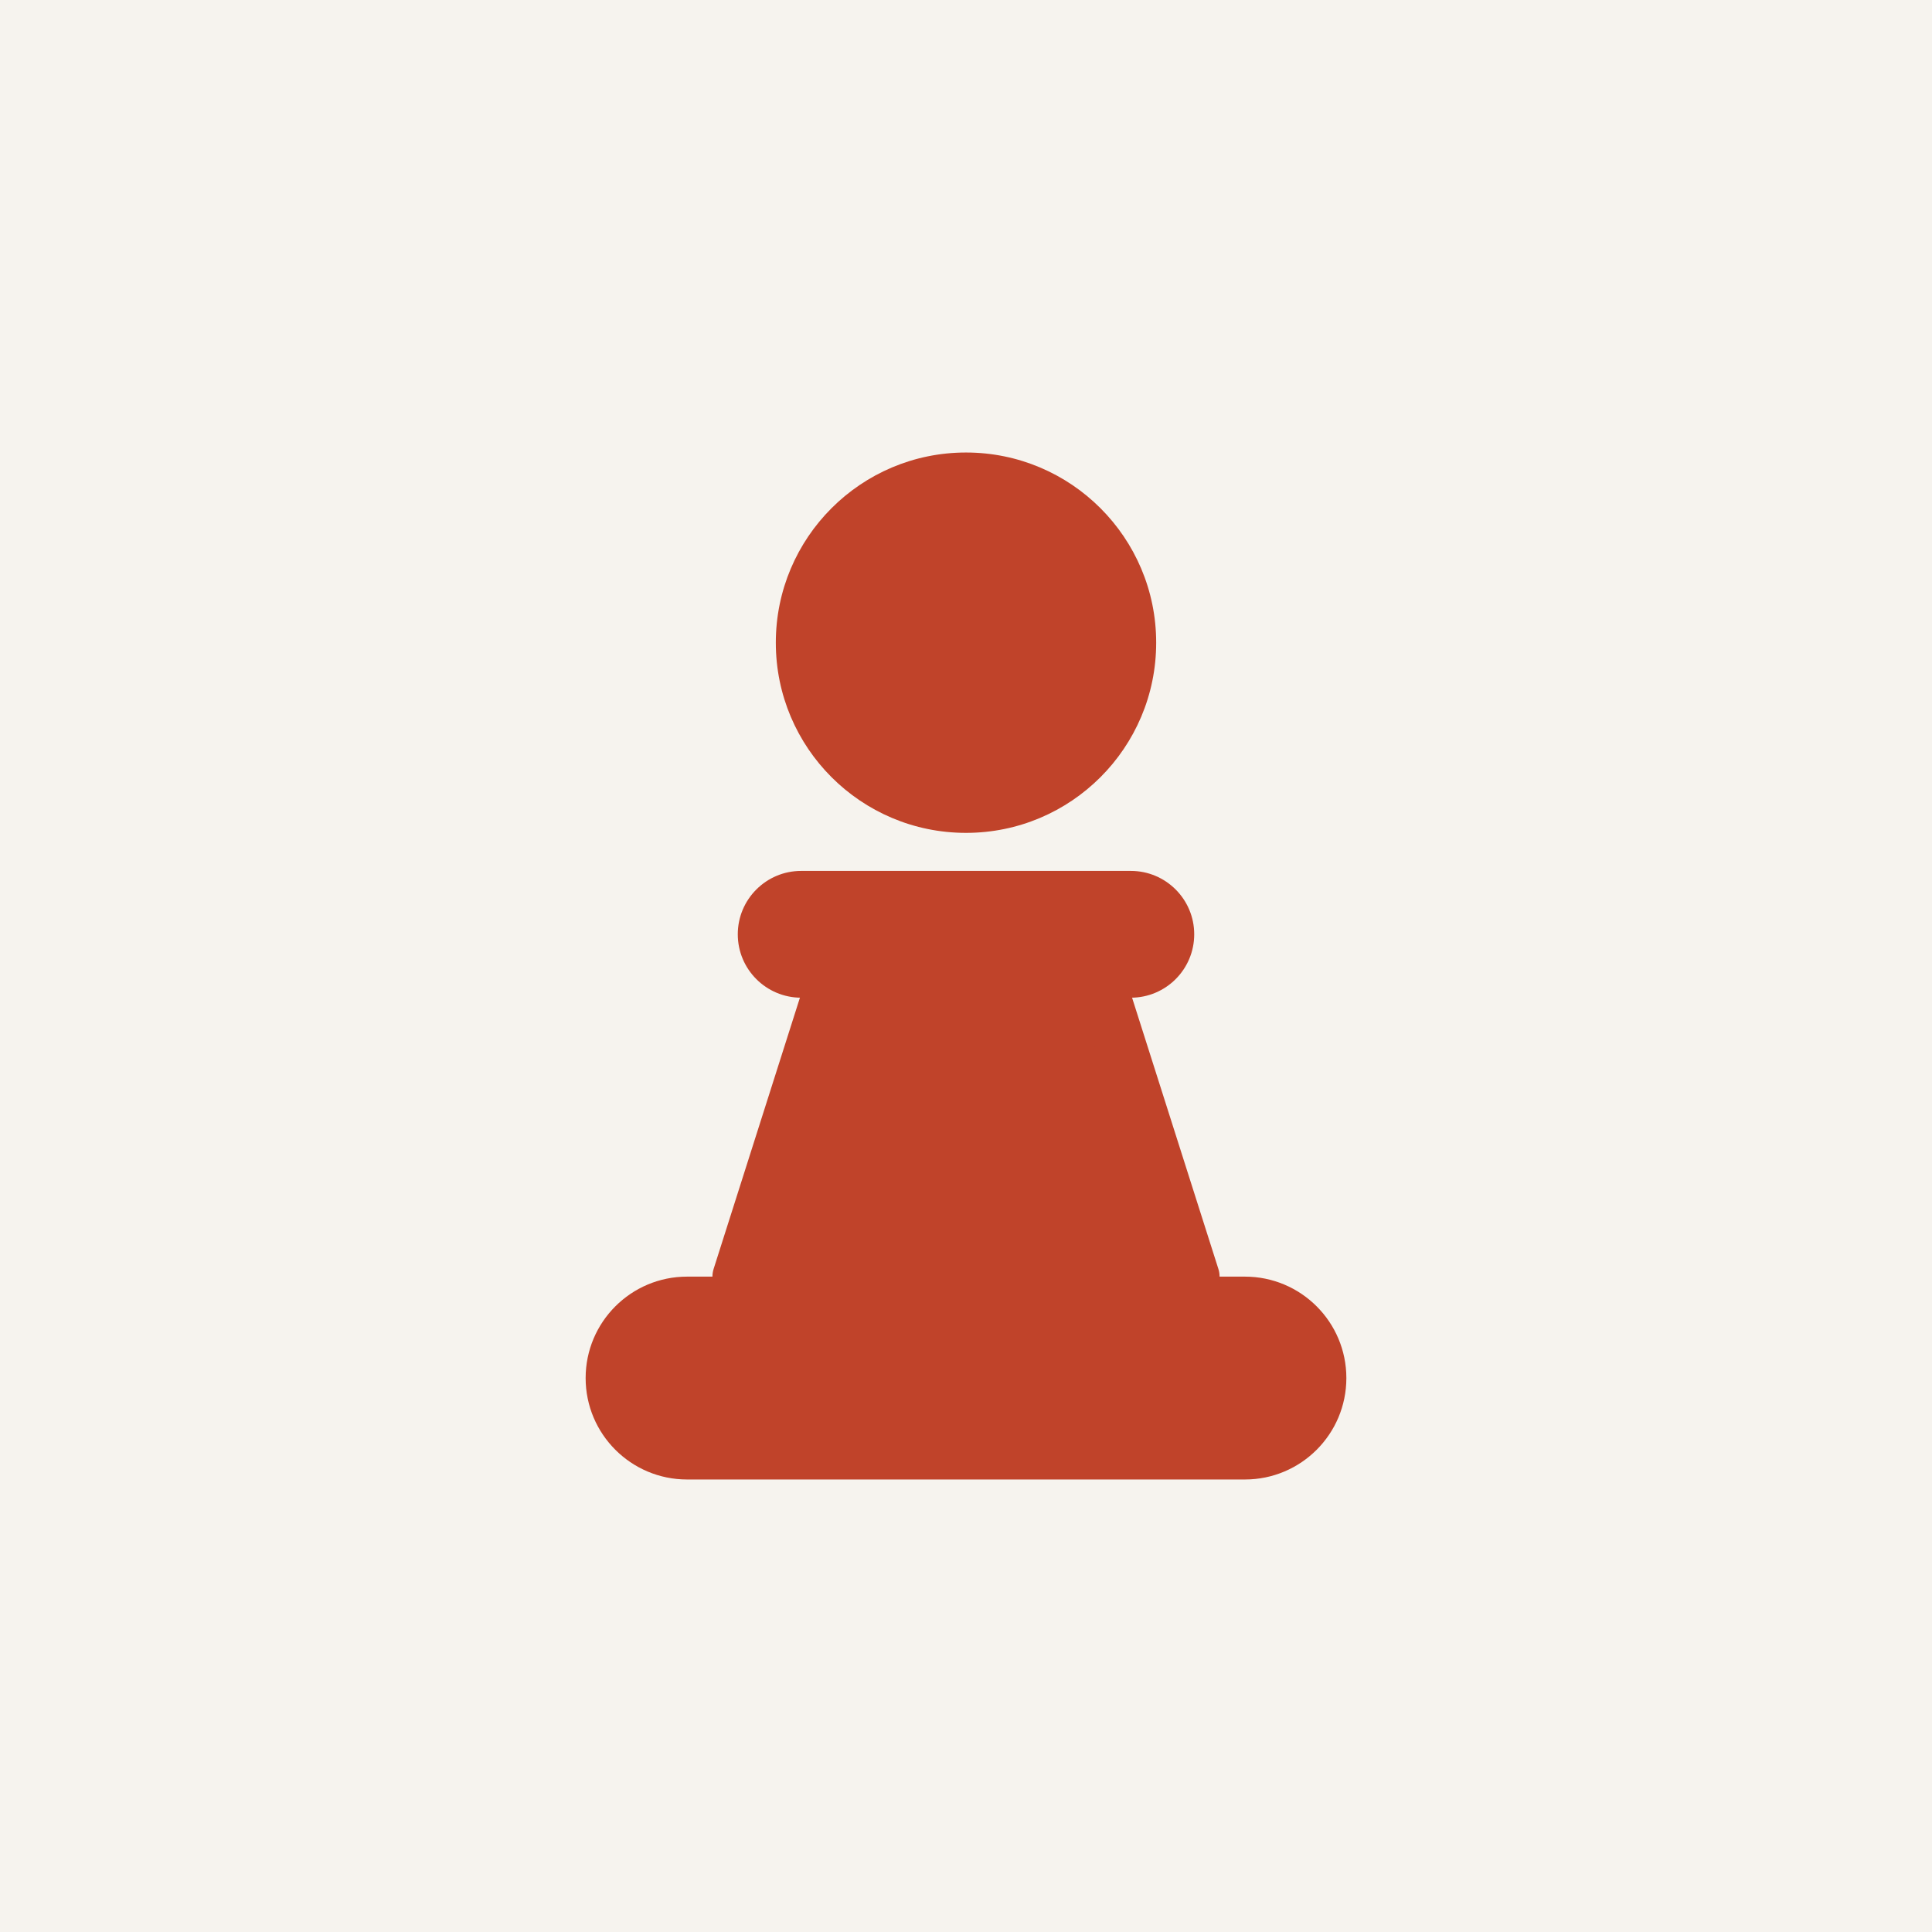
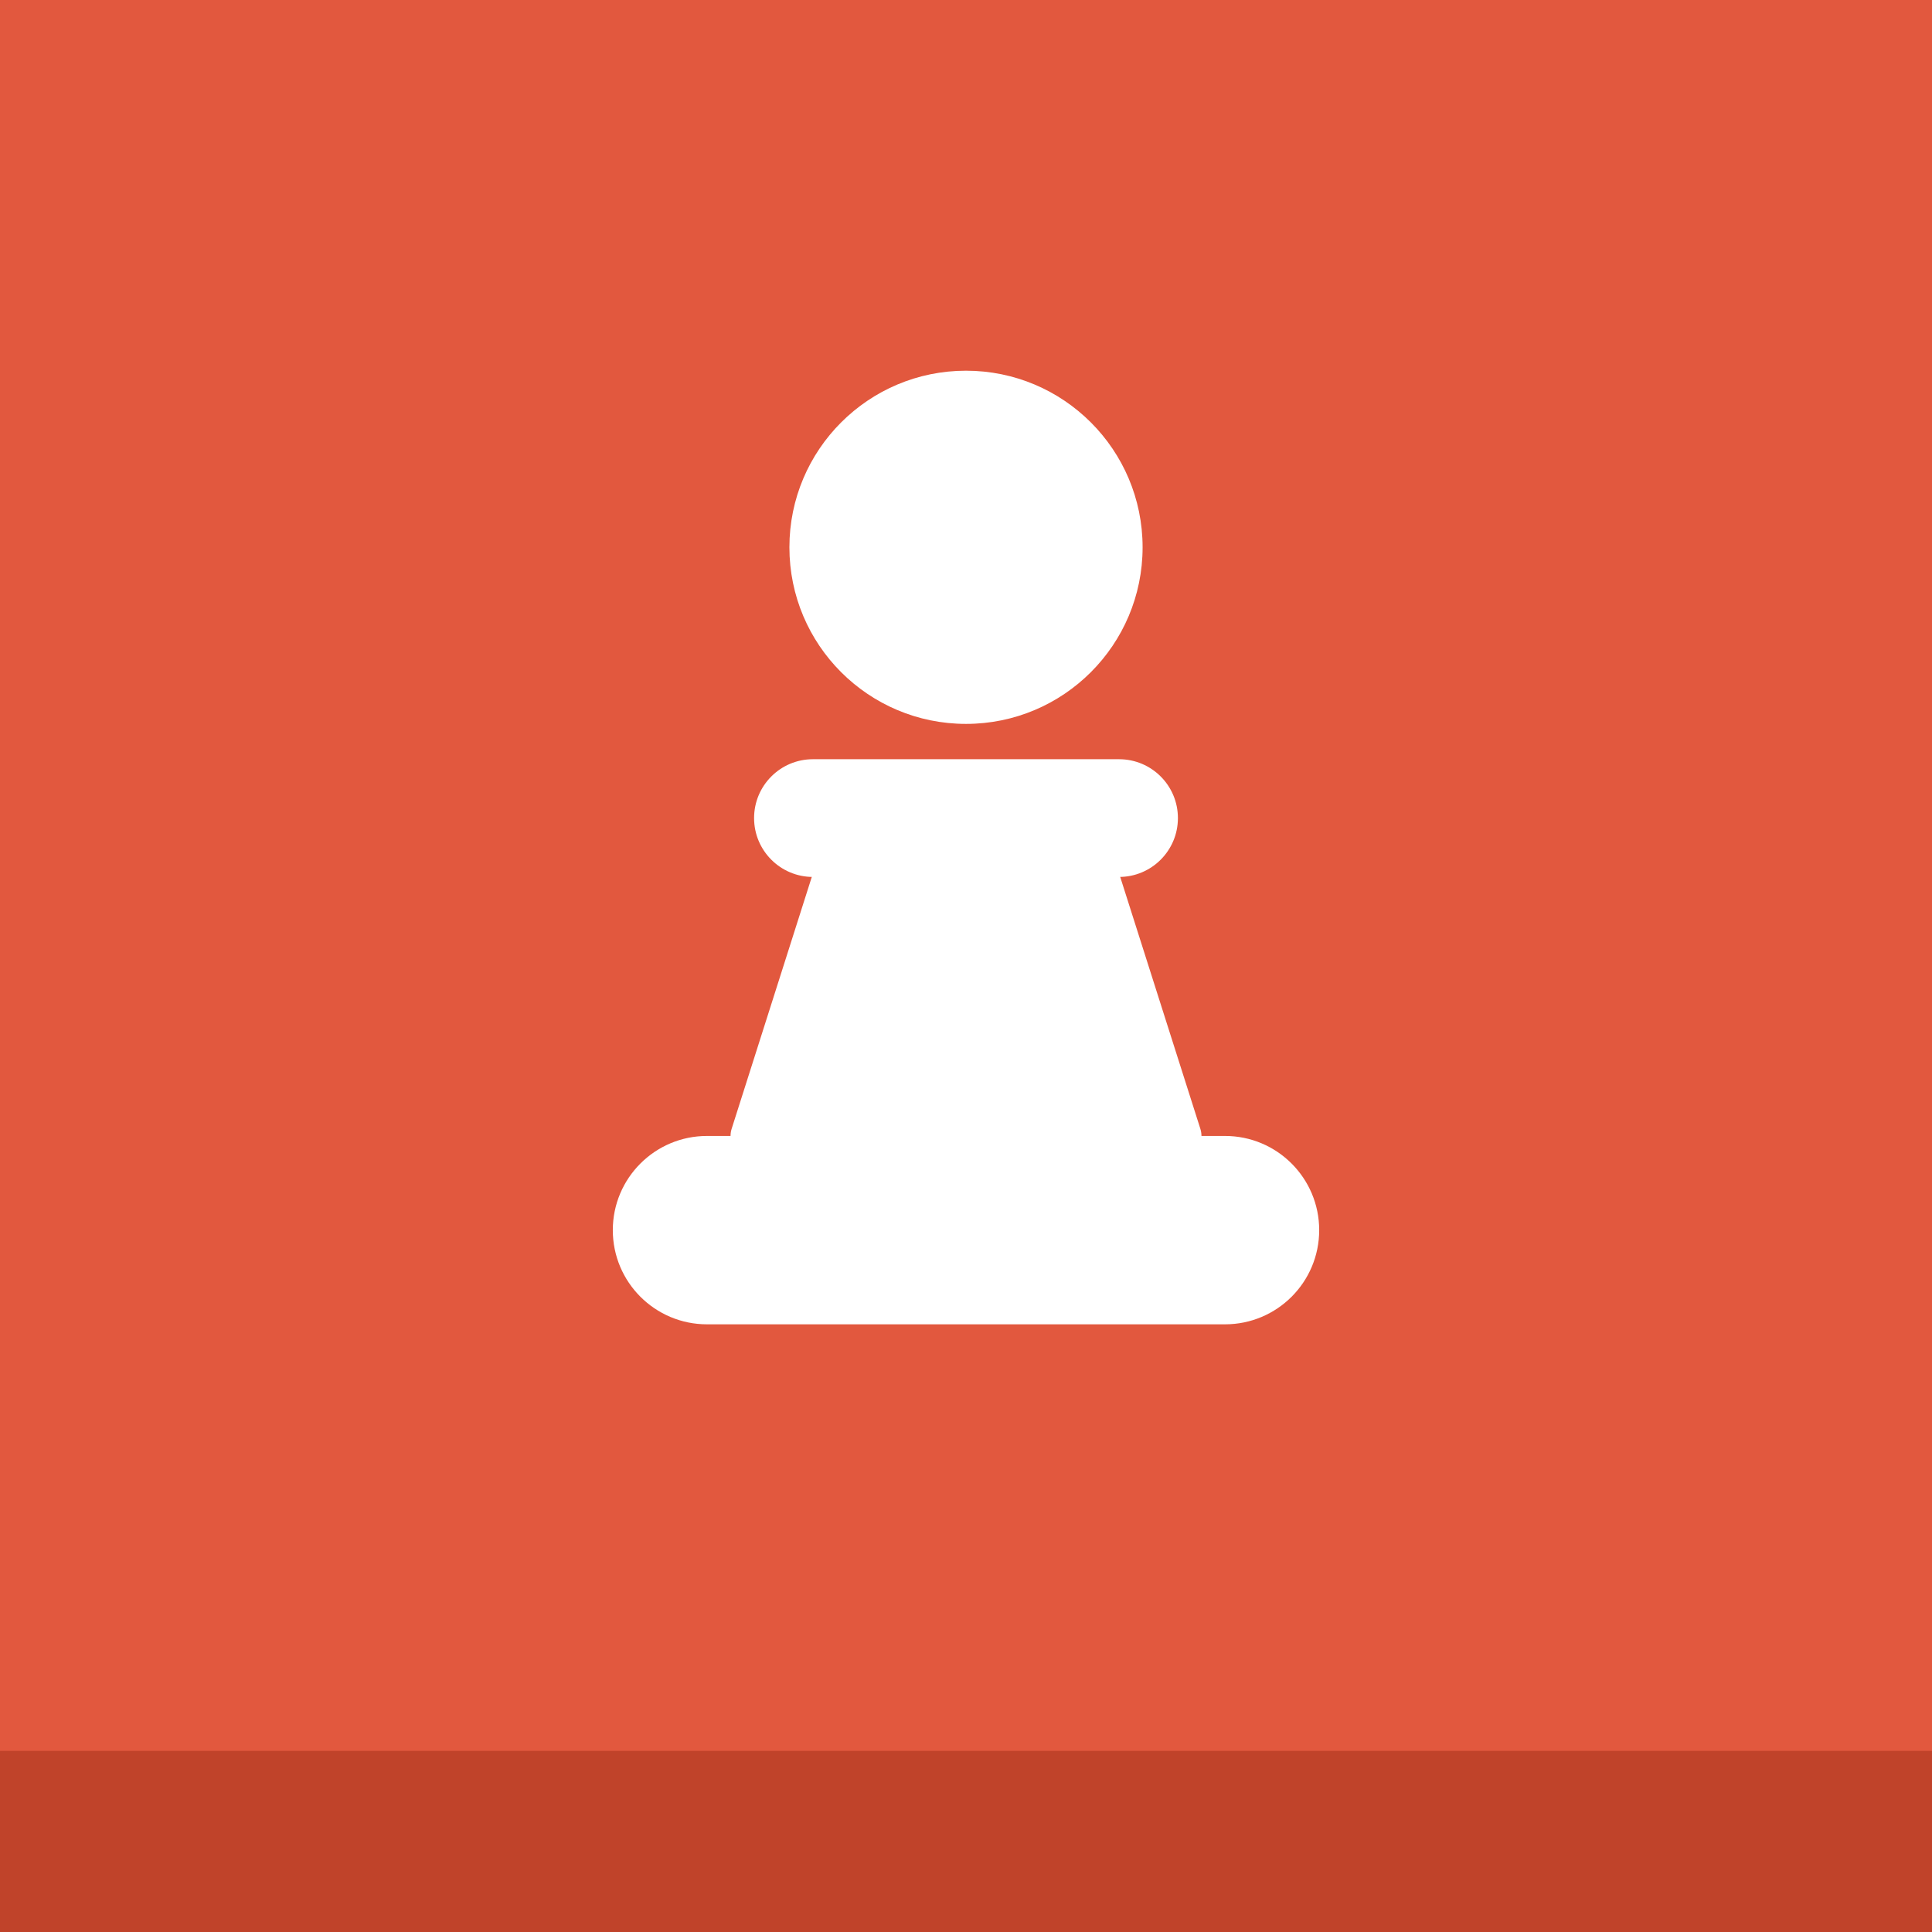
<svg xmlns="http://www.w3.org/2000/svg" viewBox="0 0 64 64">
-   <rect width="64" height="64" fill="#f6f3ee" />
-   <g fill="#c0432a" transform="translate(32 32) scale(0.84) translate(-32 -31.75)">
+   <rect width="64" height="64" fill="#e2583e" />
+   <rect y="58" width="64" height="6" fill="#c0432a" />
+   <g fill="#fff" transform="translate(32 31) scale(0.78) translate(-32 -35.5)">
    <circle cx="32" cy="19" r="7.5" />
    <rect x="23" y="28" width="18" height="5" rx="2.5" />
-     <path d="M26.5 33h11l3.5 11h-18z" stroke="#c0432a" stroke-width="2" stroke-linejoin="round" />
+     <path d="M26.5 33h11l3.5 11h-18z" stroke="#fff" stroke-width="2" stroke-linejoin="round" />
    <rect x="17" y="44" width="30" height="8" rx="4" />
  </g>
</svg>
